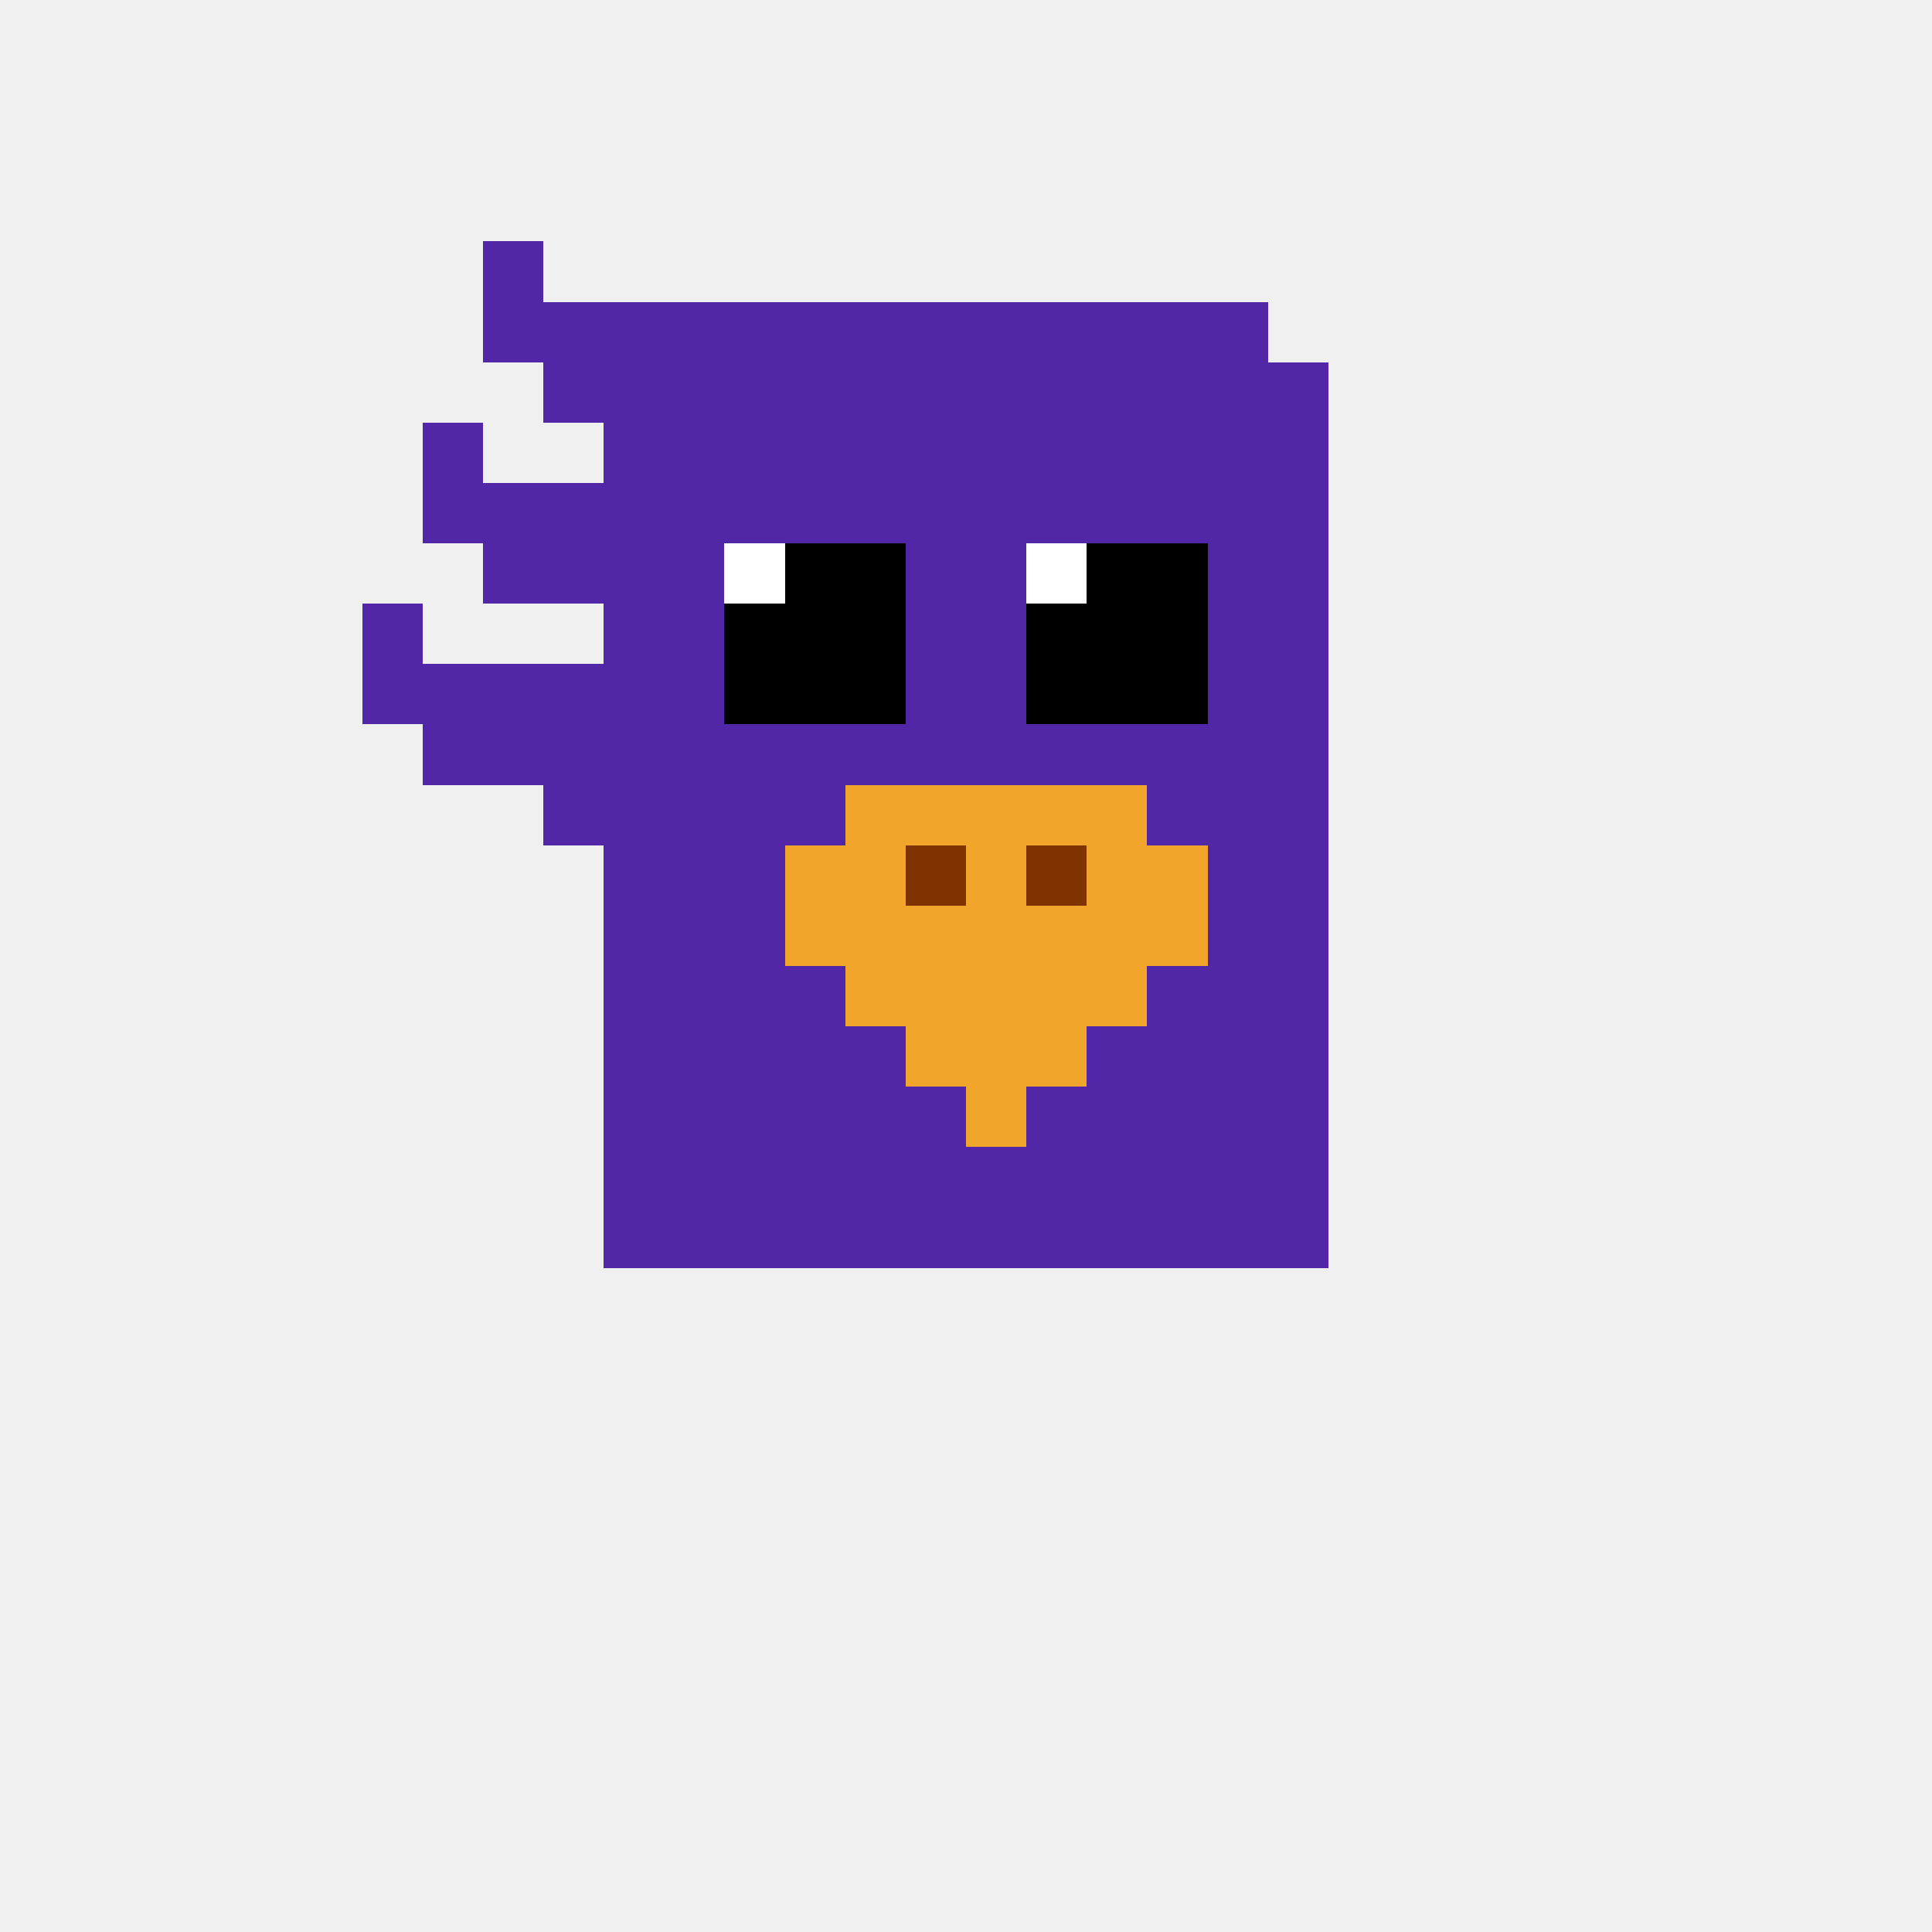
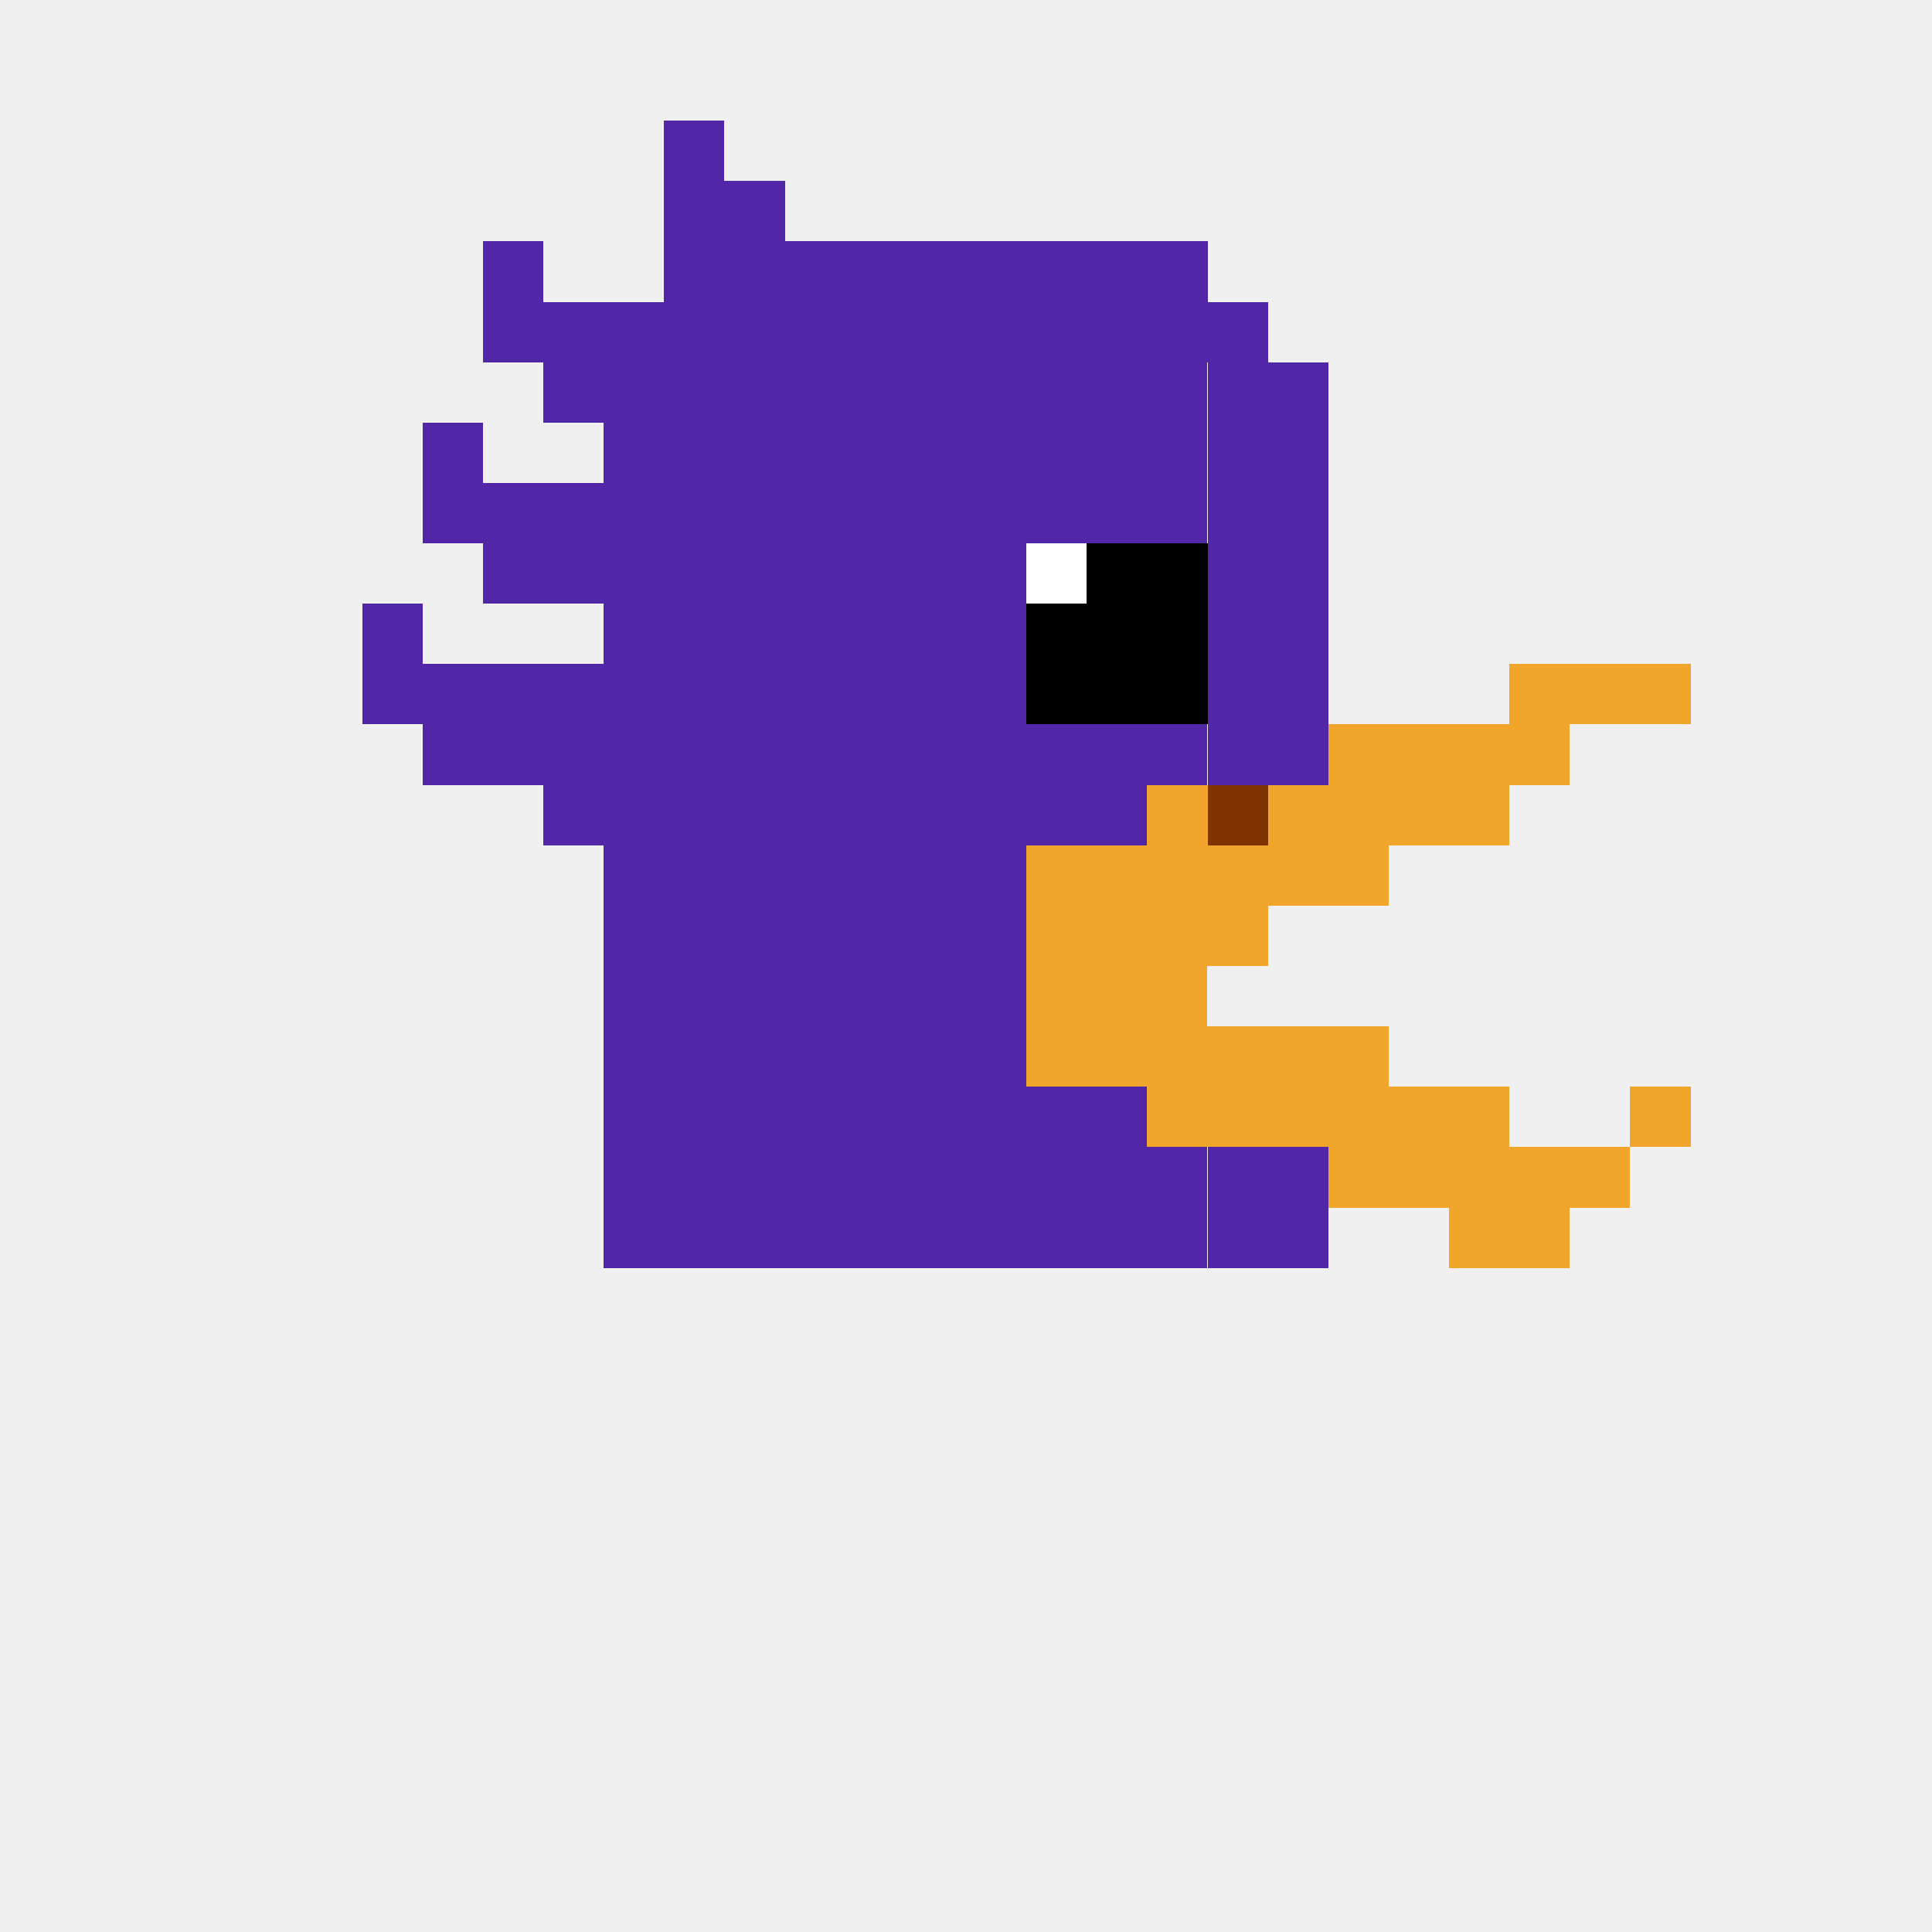
<svg xmlns="http://www.w3.org/2000/svg" width="320" height="320" viewBox="0 0 84.667 84.667" version="1.1" id="svg5" shape-rendering="crispEdges">
  <defs id="defs2" />
-   <g id="layer1">
+   <g id="layer1" style="display:inline">
    <rect style="fill:#5227a7;fill-opacity:1;fill-rule:evenodd;stroke-width:0.265" id="rect4851" width="2.646" height="5.292" x="23.812" y="13.229" />
    <rect style="fill:#5227a7;fill-opacity:1;fill-rule:evenodd;stroke-width:0.265" id="rect4855" width="5.292" height="5.292" x="21.167" y="21.167" />
    <rect style="fill:#5227a7;fill-opacity:1;fill-rule:evenodd;stroke-width:0.265" id="rect4857" width="2.646" height="7.938" x="23.812" y="29.104" />
    <rect style="fill:#5227a7;fill-opacity:1;fill-rule:evenodd;stroke-width:0.265" id="rect4859" width="5.292" height="5.292" x="18.521" y="29.104" />
    <rect style="fill:#5227a7;fill-opacity:1;fill-rule:evenodd;stroke-width:0.265" id="rect4861" width="2.646" height="5.292" x="21.167" y="10.583" />
    <rect style="fill:#5227a7;fill-opacity:1;fill-rule:evenodd;stroke-width:0.265" id="rect4863" width="2.646" height="5.292" x="18.521" y="18.521" />
    <rect style="fill:#5227a7;fill-opacity:1;fill-rule:evenodd;stroke-width:0.265" id="rect4865" width="2.646" height="5.292" x="15.875" y="26.458" />
  </g>
-   <g id="layer5">
+   <g id="g5296" style="display:none">
+     <rect style="fill:#808080;fill-opacity:1;fill-rule:evenodd;stroke-width:0.265" id="rect5282" width="2.646" height="5.292" x="23.812" y="13.229" />
+     <rect style="fill:#808080;fill-opacity:1;fill-rule:evenodd;stroke-width:0.265" id="rect5284" width="5.292" height="5.292" x="21.167" y="21.167" />
+     <rect style="fill:#808080;fill-opacity:1;fill-rule:evenodd;stroke-width:0.265" id="rect5286" width="2.646" height="7.938" x="23.812" y="29.104" />
+     <rect style="fill:#808080;fill-opacity:1;fill-rule:evenodd;stroke-width:0.265" id="rect5288" width="5.292" height="5.292" x="18.521" y="29.104" />
+     <rect style="fill:#808080;fill-opacity:1;fill-rule:evenodd;stroke-width:0.265" id="rect5290" width="2.646" height="2.646" x="21.167" y="13.229" />
+     <rect style="fill:#808080;fill-opacity:1;fill-rule:evenodd;stroke-width:0.265" id="rect5292" width="2.646" height="2.646" x="18.521" y="21.167" />
+     <rect style="fill:#808080;fill-opacity:1;fill-rule:evenodd;stroke-width:0.265" id="rect5294" width="2.646" height="2.646" x="15.875" y="29.104" />
+   </g>
+   <g id="g1912" style="display:none">
+     <rect style="fill:#5227a7;fill-opacity:1;fill-rule:evenodd;stroke-width:0.265" id="rect4581" width="2.646" height="5.292" x="63.5" y="7.938" />
+     <rect style="fill:#5227a7;fill-opacity:1;fill-rule:evenodd;stroke-width:0.265" id="rect4579" width="2.646" height="5.292" x="60.854" y="10.583" />
+     <rect style="fill:#5227a7;fill-opacity:1;fill-rule:evenodd;stroke-width:0.265" id="rect4577" width="2.646" height="5.292" x="58.208" y="13.229" />
+     <rect style="fill:#5227a7;fill-opacity:1;fill-rule:evenodd;stroke-width:0.265" id="rect4575" width="2.646" height="2.646" x="55.562" y="5.292" />
+     <rect style="fill:#5227a7;fill-opacity:1;fill-rule:evenodd;stroke-width:0.265" id="rect4573" width="5.292" height="2.646" x="52.917" y="7.938" />
+     <rect style="fill:#5227a7;fill-opacity:1;fill-rule:evenodd;stroke-width:0.265" id="rect4571" width="5.292" height="2.646" x="50.271" y="10.583" />
+     <rect style="fill:#5227a7;fill-opacity:1;fill-rule:evenodd;stroke-width:0.265" id="rect4569" width="2.646" height="2.646" x="44.979" y="7.938" />
+     <rect style="fill:#5227a7;fill-opacity:1;fill-rule:evenodd;stroke-width:0.265" id="rect4567" width="2.646" height="2.646" x="37.042" y="7.938" />
+     <rect style="fill:#5227a7;fill-opacity:1;fill-rule:evenodd;stroke-width:0.265" id="rect4565" width="10.583" height="2.646" x="37.042" y="10.583" />
+     <rect style="fill:#5227a7;fill-opacity:1;fill-rule:evenodd;stroke-width:0.265" id="rect4563" width="2.646" height="2.646" x="26.458" y="5.292" />
+     <rect style="fill:#5227a7;fill-opacity:1;fill-rule:evenodd;stroke-width:0.265" id="rect4561" width="5.292" height="2.646" x="26.458" y="7.938" />
+     <rect style="fill:#5227a7;fill-opacity:1;fill-rule:evenodd;stroke-width:0.265" id="rect4559" width="5.292" height="2.646" x="29.104" y="10.583" />
+     <rect style="fill:#5227a7;fill-opacity:1;fill-rule:evenodd;stroke-width:0.265" id="rect4557" width="2.646" height="5.292" x="15.875" y="15.875" />
+     <rect style="fill:#5227a7;fill-opacity:1;fill-rule:evenodd;stroke-width:0.265" id="rect2076" width="2.646" height="5.292" x="18.521" y="7.938" />
+     <rect style="fill:#5227a7;fill-opacity:1;fill-rule:evenodd;stroke-width:0.265" id="rect1898" width="2.646" height="5.292" x="23.812" y="13.229" />
+     <rect style="fill:#5227a7;fill-opacity:1;fill-rule:evenodd;stroke-width:0.265" id="rect1900" width="5.292" height="5.292" x="21.167" y="21.167" />
+     <rect style="fill:#5227a7;fill-opacity:1;fill-rule:evenodd;stroke-width:0.265" id="rect1906" width="2.646" height="5.292" x="21.167" y="10.583" />
+     <rect style="fill:#5227a7;fill-opacity:1;fill-rule:evenodd;stroke-width:0.265" id="rect1908" width="2.646" height="5.292" x="18.521" y="18.521" />
+     <rect style="fill:#5227a7;fill-opacity:1;fill-rule:evenodd;stroke-width:0.265" id="rect4583" width="5.292" height="5.292" x="58.208" y="21.167" />
+     <rect style="fill:#5227a7;fill-opacity:1;fill-rule:evenodd;stroke-width:0.265" id="rect4585" width="2.646" height="5.292" x="63.5" y="18.521" />
+     <rect style="fill:#5227a7;fill-opacity:1;fill-rule:evenodd;stroke-width:0.265" id="rect4587" width="2.646" height="5.292" x="66.146" y="15.875" />
+   </g>
+   <g id="layer5" style="display:none">
    <rect style="fill:#5227a7;fill-opacity:1;fill-rule:evenodd;stroke-width:0.257" id="rect1588" width="29.104" height="39.688" x="26.458" y="15.875" />
    <rect style="fill:#5227a7;fill-opacity:1;fill-rule:evenodd;stroke-width:0.265" id="rect4849" width="2.646" height="39.688" x="55.562" y="15.875" />
    <rect style="fill:#5227a7;fill-opacity:1;fill-rule:evenodd;stroke-width:0.265" id="rect4991" width="29.104" height="2.646" x="26.458" y="13.229" />
  </g>
-   <g id="layer3">
+   <g id="g5280" style="display:none">
+     <rect style="fill:#808080;fill-opacity:1;fill-rule:evenodd;stroke-width:0.257" id="rect5274" width="29.104" height="39.688" x="26.458" y="15.875" />
+     <rect style="fill:#808080;fill-opacity:1;fill-rule:evenodd;stroke-width:0.265" id="rect5276" width="2.646" height="39.688" x="55.562" y="15.875" />
+     <rect style="fill:#808080;fill-opacity:1;fill-rule:evenodd;stroke-width:0.265" id="rect5278" width="29.104" height="2.646" x="26.458" y="13.229" />
+     <rect style="fill:#404040;fill-opacity:1;fill-rule:evenodd;stroke-width:0.265" id="rect5386" width="2.646" height="2.646" x="26.458" y="15.875" />
+     <rect style="fill:#404040;fill-opacity:1;fill-rule:evenodd;stroke-width:0.265" id="rect5410" width="2.646" height="2.646" x="26.458" y="23.812" />
+     <rect style="fill:#404040;fill-opacity:1;fill-rule:evenodd;stroke-width:0.265" id="rect5412" width="2.646" height="2.646" x="26.458" y="31.75" />
+   </g>
+   <g id="g1986" style="display:none">
+     <rect style="fill:#5227a7;fill-opacity:1;fill-rule:evenodd;stroke-width:0.257" id="rect1980" width="31.75" height="42.333" x="26.458" y="13.229" />
+   </g>
+   <g id="g1185" style="display:none">
+     <rect style="fill:#5227a7;fill-opacity:1;fill-rule:evenodd;stroke-width:0.257" id="rect1179" width="31.75" height="39.688" x="26.458" y="15.875" />
+     <rect style="fill:#5227a7;fill-opacity:1;fill-rule:evenodd;stroke-width:0.265" id="rect1181" width="15.875" height="2.646" x="34.396" y="10.583" />
+     <rect style="fill:#5227a7;fill-opacity:1;fill-rule:evenodd;stroke-width:0.265" id="rect1183" width="26.458" height="2.646" x="29.104" y="13.229" />
+     <rect style="fill:#b200ff;fill-opacity:1;fill-rule:evenodd;stroke-width:0.265" id="rect1289" width="2.646" height="5.292" x="26.458" y="42.333" />
+     <rect style="fill:#b200ff;fill-opacity:1;fill-rule:evenodd;stroke-width:0.265" id="rect1313" width="2.646" height="2.646" x="29.104" y="47.625" />
+     <rect style="fill:#b200ff;fill-opacity:1;fill-rule:evenodd;stroke-width:0.265" id="rect1315" width="2.646" height="2.646" x="31.75" y="50.271" />
+     <rect style="fill:#b200ff;fill-opacity:1;fill-rule:evenodd;stroke-width:0.265" id="rect1317" width="5.292" height="2.646" x="34.396" y="52.917" />
+     <rect style="fill:#b200ff;fill-opacity:1;fill-rule:evenodd;stroke-width:0.265" id="rect1319" width="7.938" height="2.646" x="39.688" y="55.562" />
+     <rect style="fill:#b200ff;fill-opacity:1;fill-rule:evenodd;stroke-width:0.265" id="rect1321" width="2.646" height="2.646" x="47.625" y="52.917" />
+     <rect style="fill:#b200ff;fill-opacity:1;fill-rule:evenodd;stroke-width:0.265" id="rect1323" width="2.646" height="2.646" x="50.271" y="50.271" />
+     <rect style="fill:#b200ff;fill-opacity:1;fill-rule:evenodd;stroke-width:0.265" id="rect1325" width="2.646" height="2.646" x="52.917" y="47.625" />
+     <rect style="fill:#b200ff;fill-opacity:1;fill-rule:evenodd;stroke-width:0.265" id="rect1327" width="2.646" height="5.292" x="55.562" y="42.333" />
+     <rect style="fill:#00ffff;fill-opacity:1;fill-rule:evenodd;stroke-width:0.265" id="rect1329" width="2.646" height="2.646" x="26.458" y="47.625" />
+     <rect style="fill:#00ffff;fill-opacity:1;fill-rule:evenodd;stroke-width:0.265" id="rect1353" width="2.646" height="2.646" x="29.104" y="50.271" />
+     <rect style="fill:#00ffff;fill-opacity:1;fill-rule:evenodd;stroke-width:0.265" id="rect1355" width="2.646" height="2.646" x="31.75" y="52.917" />
+     <rect style="fill:#00ffff;fill-opacity:1;fill-rule:evenodd;stroke-width:0.265" id="rect1357" width="5.292" height="2.646" x="34.396" y="55.562" />
+     <rect style="fill:#00ffff;fill-opacity:1;fill-rule:evenodd;stroke-width:0.265" id="rect1359" width="7.938" height="2.646" x="39.688" y="58.208" />
+     <rect style="fill:#00ffff;fill-opacity:1;fill-rule:evenodd;stroke-width:0.265" id="rect1366" width="2.646" height="2.646" x="47.625" y="55.562" />
+     <rect style="fill:#00ffff;fill-opacity:1;fill-rule:evenodd;stroke-width:0.265" id="rect1368" width="2.646" height="2.646" x="50.271" y="52.917" />
+     <rect style="fill:#00ffff;fill-opacity:1;fill-rule:evenodd;stroke-width:0.265" id="rect1370" width="2.646" height="2.646" x="52.917" y="50.271" />
+     <rect style="fill:#00ffff;fill-opacity:1;fill-rule:evenodd;stroke-width:0.265" id="rect1372" width="2.646" height="2.646" x="55.562" y="47.625" />
+     <rect style="fill:#ffffff;fill-opacity:1;fill-rule:evenodd;stroke-width:0.265" id="rect1476" width="7.938" height="2.646" x="39.688" y="52.917" />
+     <rect style="fill:#ffffff;fill-opacity:1;fill-rule:evenodd;stroke-width:0.265" id="rect1872" width="5.292" height="2.646" x="34.396" y="50.271" />
+     <rect style="fill:#ffffff;fill-opacity:1;fill-rule:evenodd;stroke-width:0.265" id="rect1896" width="2.646" height="2.646" x="47.625" y="50.271" />
+   </g>
+   <g id="layer3" style="display:none">
    <rect style="fill:#f2a52b;fill-opacity:1;fill-rule:evenodd;stroke-width:0.265" id="rect8494" width="2.646" height="2.646" x="42.333" y="47.625" />
    <rect style="fill:#f2a52b;fill-opacity:1;fill-rule:evenodd;stroke-width:0.265" id="rect8492" width="7.938" height="2.646" x="39.688" y="44.979" />
-     <rect style="fill:#f2a52b;fill-opacity:1;fill-rule:evenodd;stroke-width:0.265" id="rect8490" width="2.646" height="5.292" x="50.271" y="37.042" />
-     <rect style="fill:#f2a52b;fill-opacity:1;fill-rule:evenodd;stroke-width:0.265" id="rect8488" width="2.646" height="5.292" x="34.396" y="37.042" />
+     <rect style="fill:#f2a52b;fill-opacity:1;fill-rule:evenodd;stroke-width:0.265" id="rect8490" width="18.521" height="5.292" x="34.396" y="37.042" />
    <rect style="fill:#f2a52b;fill-opacity:1;fill-rule:evenodd;stroke-width:0.265" id="rect8486" width="13.229" height="10.583" x="37.042" y="34.396" />
    <rect style="fill:#7f3300;fill-opacity:1;fill-rule:evenodd;stroke-width:0.265" id="rect12247" width="2.646" height="2.646" x="44.979" y="37.042" />
    <rect style="fill:#7f3300;fill-opacity:1;fill-rule:evenodd;stroke-width:0.265" id="rect12245" width="2.646" height="2.646" x="39.688" y="37.042" />
  </g>
-   <g id="layer4">
+   <g id="g5426" style="display:none">
+     <rect style="fill:#404040;fill-opacity:1;fill-rule:evenodd;stroke-width:0.265" id="rect5414" width="2.646" height="2.646" x="42.333" y="47.625" />
+     <rect style="fill:#404040;fill-opacity:1;fill-rule:evenodd;stroke-width:0.265" id="rect5416" width="7.938" height="2.646" x="39.688" y="44.979" />
+     <rect style="fill:#404040;fill-opacity:1;fill-rule:evenodd;stroke-width:0.265" id="rect5418" width="18.521" height="5.292" x="34.396" y="37.042" />
+     <rect style="fill:#404040;fill-opacity:1;fill-rule:evenodd;stroke-width:0.265" id="rect5420" width="13.229" height="10.583" x="37.042" y="34.396" />
+     <rect style="fill:#000000;fill-opacity:1;fill-rule:evenodd;stroke-width:0.265" id="rect5422" width="2.646" height="2.646" x="44.979" y="37.042" />
+     <rect style="fill:#000000;fill-opacity:1;fill-rule:evenodd;stroke-width:0.265" id="rect5424" width="2.646" height="2.646" x="39.688" y="37.042" />
+   </g>
+   <g id="g876" style="display:none">
+     <rect style="fill:#f2a52b;fill-opacity:1;fill-rule:evenodd;stroke-width:0.265" id="rect862" width="2.646" height="2.646" x="42.333" y="50.271" />
+     <rect style="fill:#f2a52b;fill-opacity:1;fill-rule:evenodd;stroke-width:0.265" id="rect864" width="7.938" height="2.646" x="39.688" y="47.625" />
+     <rect style="fill:#f2a52b;fill-opacity:1;fill-rule:evenodd;stroke-width:0.265" id="rect866" width="18.521" height="7.937" x="34.396" y="37.042" />
+     <rect style="fill:#f2a52b;fill-opacity:1;fill-rule:evenodd;stroke-width:0.265" id="rect870" width="13.229" height="13.229" x="37.042" y="34.396" />
+     <rect style="fill:#7f3300;fill-opacity:1;fill-rule:evenodd;stroke-width:0.265" id="rect872" width="2.646" height="2.646" x="44.979" y="37.042" />
+     <rect style="fill:#7f3300;fill-opacity:1;fill-rule:evenodd;stroke-width:0.265" id="rect874" width="2.646" height="2.646" x="39.688" y="37.042" />
+   </g>
+   <g id="layer6" style="display:none">
+     <rect style="fill:#000000;fill-opacity:0.99;fill-rule:evenodd;stroke-width:0.265" id="rect901" width="31.75" height="5.292" x="26.458" y="21.167" />
+     <rect style="fill:#000000;fill-opacity:0.99;fill-rule:evenodd;stroke-width:0.265" id="rect925" width="10.583" height="2.646" x="29.104" y="26.458" />
+     <rect style="fill:#000000;fill-opacity:0.99;fill-rule:evenodd;stroke-width:0.265" id="rect927" width="10.583" height="2.646" x="44.979" y="26.458" />
+     <rect style="fill:#000000;fill-opacity:0.99;fill-rule:evenodd;stroke-width:0.265" id="rect929" width="5.292" height="2.646" x="31.75" y="29.104" />
+     <rect style="fill:#000000;fill-opacity:0.99;fill-rule:evenodd;stroke-width:0.265" id="rect931" width="5.292" height="2.646" x="47.625" y="29.104" />
+   </g>
+   <g id="layer4" style="display:none">
    <rect style="fill:#000000;fill-opacity:1;fill-rule:evenodd;stroke-width:0.265" id="rect12380" width="7.938" height="7.938" x="44.979" y="23.812" />
    <rect style="fill:#000000;fill-opacity:1;fill-rule:evenodd;stroke-width:0.265" id="rect12378" width="7.938" height="7.938" x="31.75" y="23.812" />
-     <rect style="fill:#ffffff;fill-opacity:1;fill-rule:evenodd;stroke-width:0.265" id="rect12382" width="2.646" height="2.646" x="31.75" y="23.812" />
-     <rect style="fill:#ffffff;fill-opacity:1;fill-rule:evenodd;stroke-width:0.265" id="rect12406" width="2.646" height="2.646" x="44.979" y="23.812" />
+   </g>
+   <g id="g1133" style="display:none">
+     <rect style="fill:#000000;fill-opacity:1;fill-rule:evenodd;stroke-width:0.265" id="rect1125" width="7.938" height="7.938" x="44.979" y="23.812" />
+     <rect style="fill:#000000;fill-opacity:1;fill-rule:evenodd;stroke-width:0.265" id="rect1127" width="7.938" height="7.938" x="31.75" y="23.812" />
+     <rect style="fill:#ffffff;fill-opacity:1;fill-rule:evenodd;stroke-width:0.265" id="rect1129" width="2.646" height="2.646" x="31.75" y="23.812" />
+     <rect style="fill:#ffffff;fill-opacity:1;fill-rule:evenodd;stroke-width:0.265" id="rect1131" width="2.646" height="2.646" x="44.979" y="23.812" />
+   </g>
+   <g id="g4744" style="display:none">
+     <rect style="fill:#ffffff;fill-opacity:1;fill-rule:evenodd;stroke-width:0.265" id="rect4740" width="7.937" height="7.937" x="31.75" y="23.812" />
+     <rect style="fill:#ffffff;fill-opacity:1;fill-rule:evenodd;stroke-width:0.265" id="rect4742" width="7.937" height="7.937" x="44.979" y="23.812" />
+     <rect style="fill:#000000;fill-opacity:1;fill-rule:evenodd;stroke-width:0.265" id="rect4736" width="2.646" height="2.646" x="47.625" y="26.458" />
+     <rect style="fill:#000000;fill-opacity:1;fill-rule:evenodd;stroke-width:0.265" id="rect4738" width="2.646" height="2.646" x="34.396" y="26.458" />
+   </g>
+   <g id="g5160" style="display:none">
+     <rect style="fill:#a0a0a0;fill-opacity:1;fill-rule:evenodd;stroke-width:0.265" id="rect5250" width="7.938" height="7.938" x="31.75" y="23.812" />
+     <rect style="fill:#ff0000;fill-opacity:1;fill-rule:evenodd;stroke-width:0.265" id="rect5154" width="2.646" height="2.646" x="34.396" y="26.458" />
+   </g>
+   <g id="g4611" style="display:none">
+     <rect style="fill:#ff0000;fill-opacity:1;fill-rule:evenodd;stroke-width:0.265" id="rect4603" width="7.938" height="7.938" x="44.979" y="23.812" />
+     <rect style="fill:#ff0000;fill-opacity:1;fill-rule:evenodd;stroke-width:0.265" id="rect4605" width="7.938" height="7.938" x="31.75" y="23.812" />
+     <rect style="fill:#ffffff;fill-opacity:1;fill-rule:evenodd;stroke-width:0.265" id="rect4607" width="2.646" height="2.646" x="31.75" y="23.812" />
+     <rect style="fill:#ffffff;fill-opacity:1;fill-rule:evenodd;stroke-width:0.265" id="rect4609" width="2.646" height="2.646" x="44.979" y="23.812" />
  </g>
  <g id="layer2" style="display:none">
+     <rect style="fill:#ff0000;fill-opacity:1;fill-rule:evenodd;stroke-width:0.265;stroke-miterlimit:4;stroke-dasharray:none" id="rect6091" width="10.583" height="13.229" x="44.979" y="21.167" />
+     <rect style="fill:#ff0000;fill-opacity:1;fill-rule:evenodd;stroke-width:0.265;stroke-miterlimit:4;stroke-dasharray:none" id="rect6089" width="2.646" height="2.646" x="42.333" y="26.458" />
+     <rect style="fill:#ff0000;fill-opacity:1;fill-rule:evenodd;stroke-width:0.265;stroke-miterlimit:4;stroke-dasharray:none" id="rect6087" width="2.646" height="5.292" x="26.458" y="26.458" />
+     <rect style="fill:#ff0000;fill-opacity:1;fill-rule:evenodd;stroke-width:0.265;stroke-miterlimit:4;stroke-dasharray:none" id="rect6085" width="5.292" height="2.646" x="26.458" y="26.458" />
+     <rect style="fill:#ff0000;fill-opacity:1;fill-rule:evenodd;stroke-width:0.265;stroke-miterlimit:4;stroke-dasharray:none" id="rect6081" width="10.583" height="13.229" x="31.75" y="21.167" />
    <rect style="fill:#000000;fill-rule:evenodd;stroke-width:0.265" id="rect1539" width="2.646" height="7.938" x="50.271" y="23.812" />
    <rect style="fill:#ffffff;fill-rule:evenodd;stroke-width:0.265" id="rect1515" width="2.646" height="7.938" x="47.625" y="23.812" />
    <rect style="fill:#ffffff;fill-rule:evenodd;stroke-width:0.265" id="rect1513" width="2.646" height="7.938" x="34.396" y="23.812" />
-     <rect style="fill:#ff0000;fill-opacity:1;fill-rule:evenodd;stroke-width:0.265;stroke-miterlimit:4;stroke-dasharray:none" id="rect6097" width="7.938" height="2.646" x="47.625" y="21.167" />
-     <rect style="fill:#ff0000;fill-opacity:1;fill-rule:evenodd;stroke-width:0.265;stroke-miterlimit:4;stroke-dasharray:none" id="rect6095" width="2.646" height="13.229" x="52.917" y="21.167" />
-     <rect style="fill:#ff0000;fill-opacity:1;fill-rule:evenodd;stroke-width:0.265;stroke-miterlimit:4;stroke-dasharray:none" id="rect6093" width="5.292" height="2.646" x="47.625" y="31.75" />
-     <rect style="fill:#ff0000;fill-opacity:1;fill-rule:evenodd;stroke-width:0.265;stroke-miterlimit:4;stroke-dasharray:none" id="rect6091" width="2.646" height="13.229" x="44.979" y="21.167" />
-     <rect style="fill:#ff0000;fill-opacity:1;fill-rule:evenodd;stroke-width:0.265;stroke-miterlimit:4;stroke-dasharray:none" id="rect6089" width="2.646" height="2.646" x="42.333" y="26.458" />
-     <rect style="fill:#ff0000;fill-opacity:1;fill-rule:evenodd;stroke-width:0.265;stroke-miterlimit:4;stroke-dasharray:none" id="rect6087" width="2.646" height="5.292" x="26.458" y="26.458" />
-     <rect style="fill:#ff0000;fill-opacity:1;fill-rule:evenodd;stroke-width:0.265;stroke-miterlimit:4;stroke-dasharray:none" id="rect6085" width="5.292" height="2.646" x="26.458" y="26.458" />
-     <rect style="fill:#ff0000;fill-opacity:1;fill-rule:evenodd;stroke-width:0.265;stroke-miterlimit:4;stroke-dasharray:none" id="rect6083" width="10.583" height="2.646" x="31.75" y="21.167" />
-     <rect style="fill:#ff0000;fill-opacity:1;fill-rule:evenodd;stroke-width:0.265;stroke-miterlimit:4;stroke-dasharray:none" id="rect6081" width="2.646" height="13.229" x="31.75" y="21.167" />
-     <rect style="fill:#ff0000;fill-opacity:1;fill-rule:evenodd;stroke-width:0.265;stroke-miterlimit:4;stroke-dasharray:none" id="rect6079" width="2.646" height="13.229" x="39.688" y="21.167" />
-     <rect style="fill:#ff0000;fill-opacity:1;fill-rule:evenodd;stroke-width:0.265;stroke-miterlimit:4;stroke-dasharray:none" id="rect6055" width="7.938" height="2.646" x="31.75" y="31.75" />
    <rect style="fill:#000000;fill-rule:evenodd;stroke-width:0.265" id="rect1541" width="2.646" height="7.938" x="37.042" y="23.812" />
  </g>
+   <g id="g4776" style="display:none">
+     <rect style="fill:#000000;fill-rule:evenodd;stroke-width:0.265" id="rect4746" width="2.646" height="7.938" x="50.271" y="23.812" />
+     <rect style="fill:#ffffff;fill-rule:evenodd;stroke-width:0.265" id="rect4748" width="2.646" height="7.938" x="47.625" y="23.812" />
+     <rect style="fill:#ffffff;fill-rule:evenodd;stroke-width:0.265" id="rect4750" width="2.646" height="7.938" x="34.396" y="23.812" />
+     <rect style="fill:#000000;fill-rule:evenodd;stroke-width:0.265" id="rect4774" width="2.646" height="7.938" x="37.042" y="23.812" />
+   </g>
+   <g id="layer7" style="display:none">
+     <rect style="fill:#4d4d4d;fill-opacity:1;fill-rule:evenodd;stroke-width:0.265" id="rect4658" width="13.229" height="2.646" x="26.458" y="18.521" />
+     <rect style="fill:#4d4d4d;fill-opacity:1;fill-rule:evenodd;stroke-width:0.265" id="rect4682" width="2.646" height="2.646" x="55.562" y="18.521" />
+     <rect style="fill:#4d4d4d;fill-opacity:1;fill-rule:evenodd;stroke-width:0.265" id="rect4686" width="5.292" height="2.646" x="37.042" y="21.167" />
+     <rect style="fill:#4d4d4d;fill-opacity:1;fill-rule:evenodd;stroke-width:0.265" id="rect4688" width="13.229" height="10.583" x="42.333" y="21.167" />
+     <rect style="fill:#4d4d4d;fill-opacity:1;fill-rule:evenodd;stroke-width:0.265" id="rect4690" width="7.938" height="2.646" x="44.979" y="31.75" />
+   </g>
+   <g id="g9439" style="display:inline">
+     <rect style="fill:#5227a7;fill-opacity:1;fill-rule:evenodd;stroke-width:0.265" id="rect5829" width="18.521" height="2.646" x="34.396" y="10.583" />
+     <rect style="fill:#5227a7;fill-opacity:1;fill-rule:evenodd;stroke-width:0.265" id="rect5480" width="2.646" height="5.292" x="31.75" y="7.938" />
+     <rect style="fill:#5227a7;fill-opacity:1;fill-rule:evenodd;stroke-width:0.265" id="rect5472" width="2.646" height="7.937" x="29.104" y="5.292" />
+     <rect style="fill:#5227a7;fill-opacity:1;fill-rule:evenodd;stroke-width:0.257" id="rect9433" width="26.458" height="26.458" x="26.458" y="15.875" />
+     <rect style="fill:#5227a7;fill-opacity:1;fill-rule:evenodd;stroke-width:0.265" id="rect9435" width="5.292" height="23.812" x="52.917" y="15.875" />
+     <rect style="fill:#5227a7;fill-opacity:1;fill-rule:evenodd;stroke-width:0.265" id="rect9437" width="29.104" height="2.646" x="26.458" y="13.229" />
+     <rect style="fill:#5227a7;fill-opacity:1;fill-rule:evenodd;stroke-width:0.265" id="rect9463" width="26.458" height="13.229" x="26.458" y="42.333" />
+     <rect style="fill:#5227a7;fill-opacity:1;fill-rule:evenodd;stroke-width:0.265" id="rect11788" width="5.292" height="5.292" x="52.917" y="50.271" />
+   </g>
+   <g id="g5486" style="display:inline">
+     <rect style="fill:#f2a52b;fill-opacity:1;fill-rule:evenodd;stroke-width:0.265" id="rect5812" width="7.937" height="10.583" x="44.979" y="37.042" />
+     <rect style="fill:#000000;fill-opacity:1;fill-rule:evenodd;stroke-width:0.265" id="rect5802" width="7.938" height="7.938" x="44.979" y="23.812" />
+     <rect style="fill:#ffffff;fill-opacity:1;fill-rule:evenodd;stroke-width:0.265" id="rect5804" width="2.646" height="2.646" x="44.979" y="23.812" />
+     <rect style="fill:#f2a52b;fill-opacity:1;fill-rule:evenodd;stroke-width:0.265" id="rect9328" width="5.292" height="7.938" x="50.271" y="34.396" />
+     <rect style="fill:#f2a52b;fill-opacity:1;fill-rule:evenodd;stroke-width:0.265" id="rect9330" width="5.292" height="5.292" x="55.562" y="34.396" ry="0" />
+     <rect style="fill:#f2a52b;fill-opacity:1;fill-rule:evenodd;stroke-width:0.265" id="rect9332" width="7.938" height="5.292" x="58.208" y="31.75" />
+     <rect style="fill:#f2a52b;fill-opacity:1;fill-rule:evenodd;stroke-width:0.265" id="rect9334" width="2.646" height="5.292" x="66.146" y="29.104" />
+     <rect style="fill:#f2a52b;fill-opacity:1;fill-rule:evenodd;stroke-width:0.265" id="rect9341" width="5.292" height="2.646" x="68.792" y="29.104" />
+     <rect style="fill:#f2a52b;fill-opacity:1;fill-rule:evenodd;stroke-width:0.265" id="rect9343" width="10.583" height="5.292" x="50.271" y="44.979" />
+     <rect style="fill:#f2a52b;fill-opacity:1;fill-rule:evenodd;stroke-width:0.265" id="rect9345" width="7.938" height="5.292" x="58.208" y="47.625" />
+     <rect style="fill:#f2a52b;fill-opacity:1;fill-rule:evenodd;stroke-width:0.265" id="rect9347" width="5.292" height="5.292" x="63.5" y="50.271" />
+     <rect style="fill:#f2a52b;fill-opacity:1;fill-rule:evenodd;stroke-width:0.265" id="rect9349" width="2.646" height="2.646" x="68.792" y="50.271" />
+     <rect style="fill:#f2a52b;fill-opacity:1;fill-rule:evenodd;stroke-width:0.265" id="rect9351" width="2.646" height="2.646" x="71.438" y="47.625" />
+     <rect style="fill:#7f3300;fill-opacity:1;fill-rule:evenodd;stroke-width:0.265" id="rect5816" width="2.646" height="2.646" x="52.917" y="34.396" />
+   </g>
</svg>
